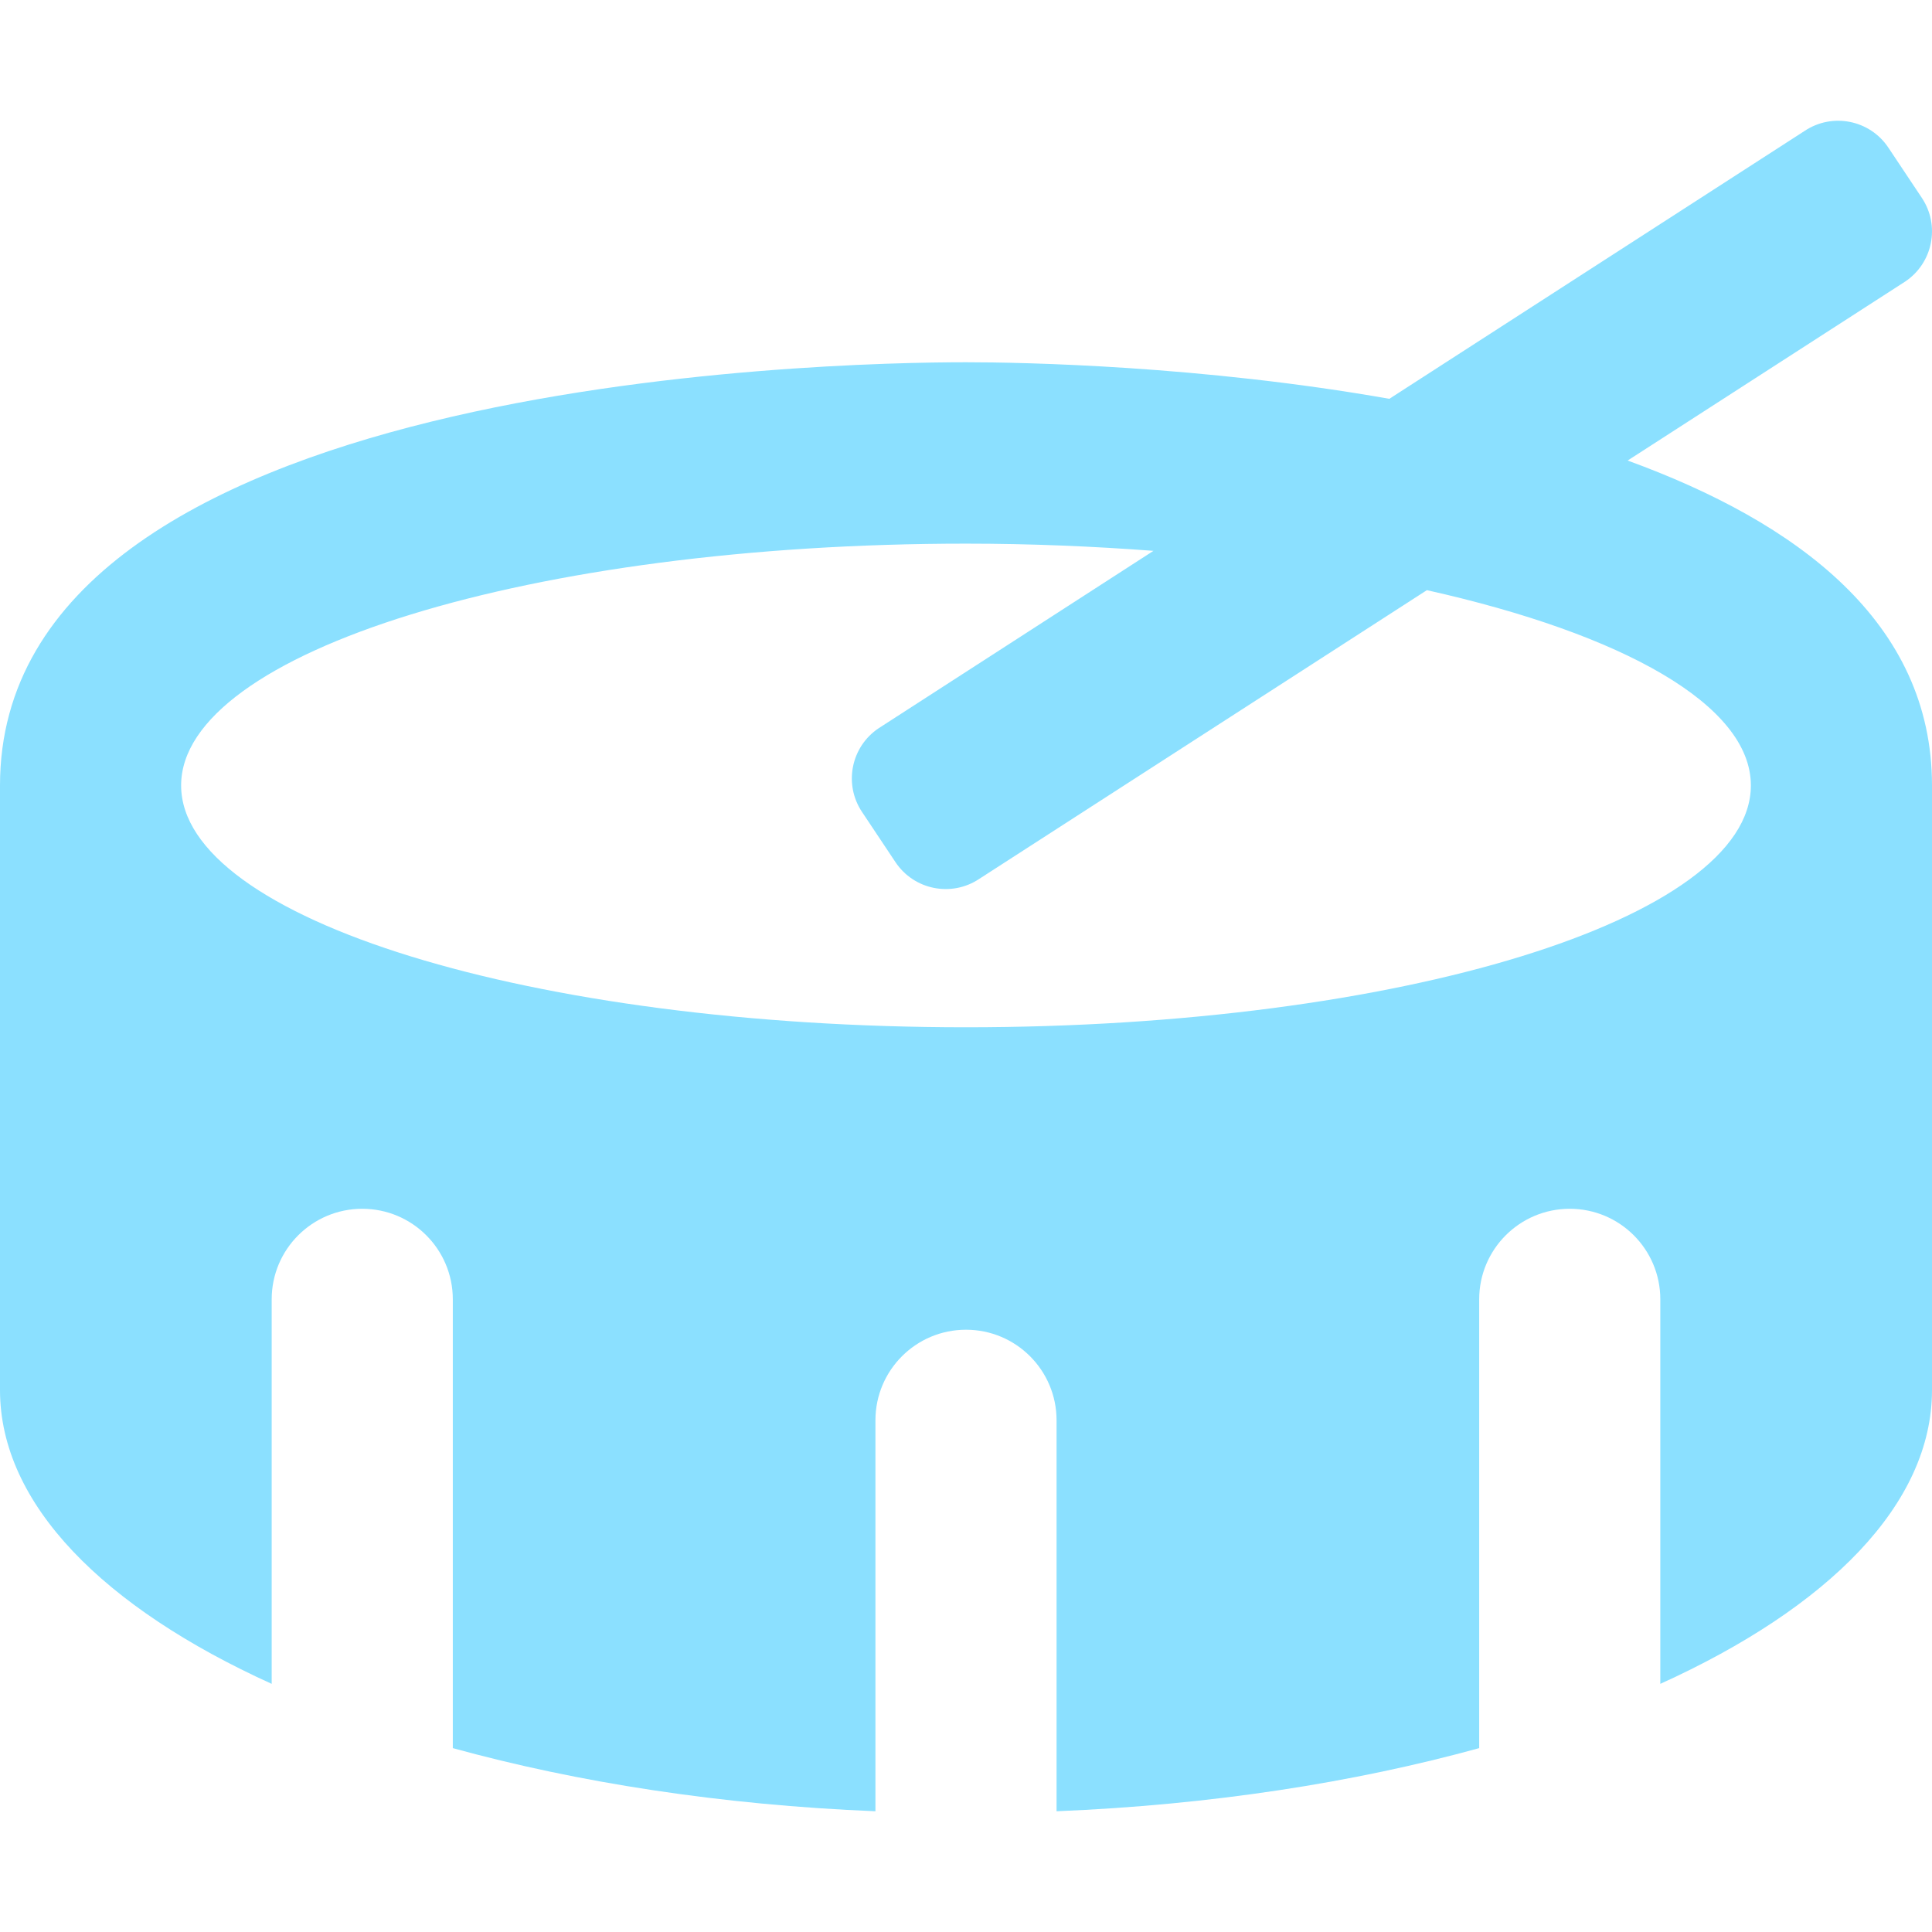
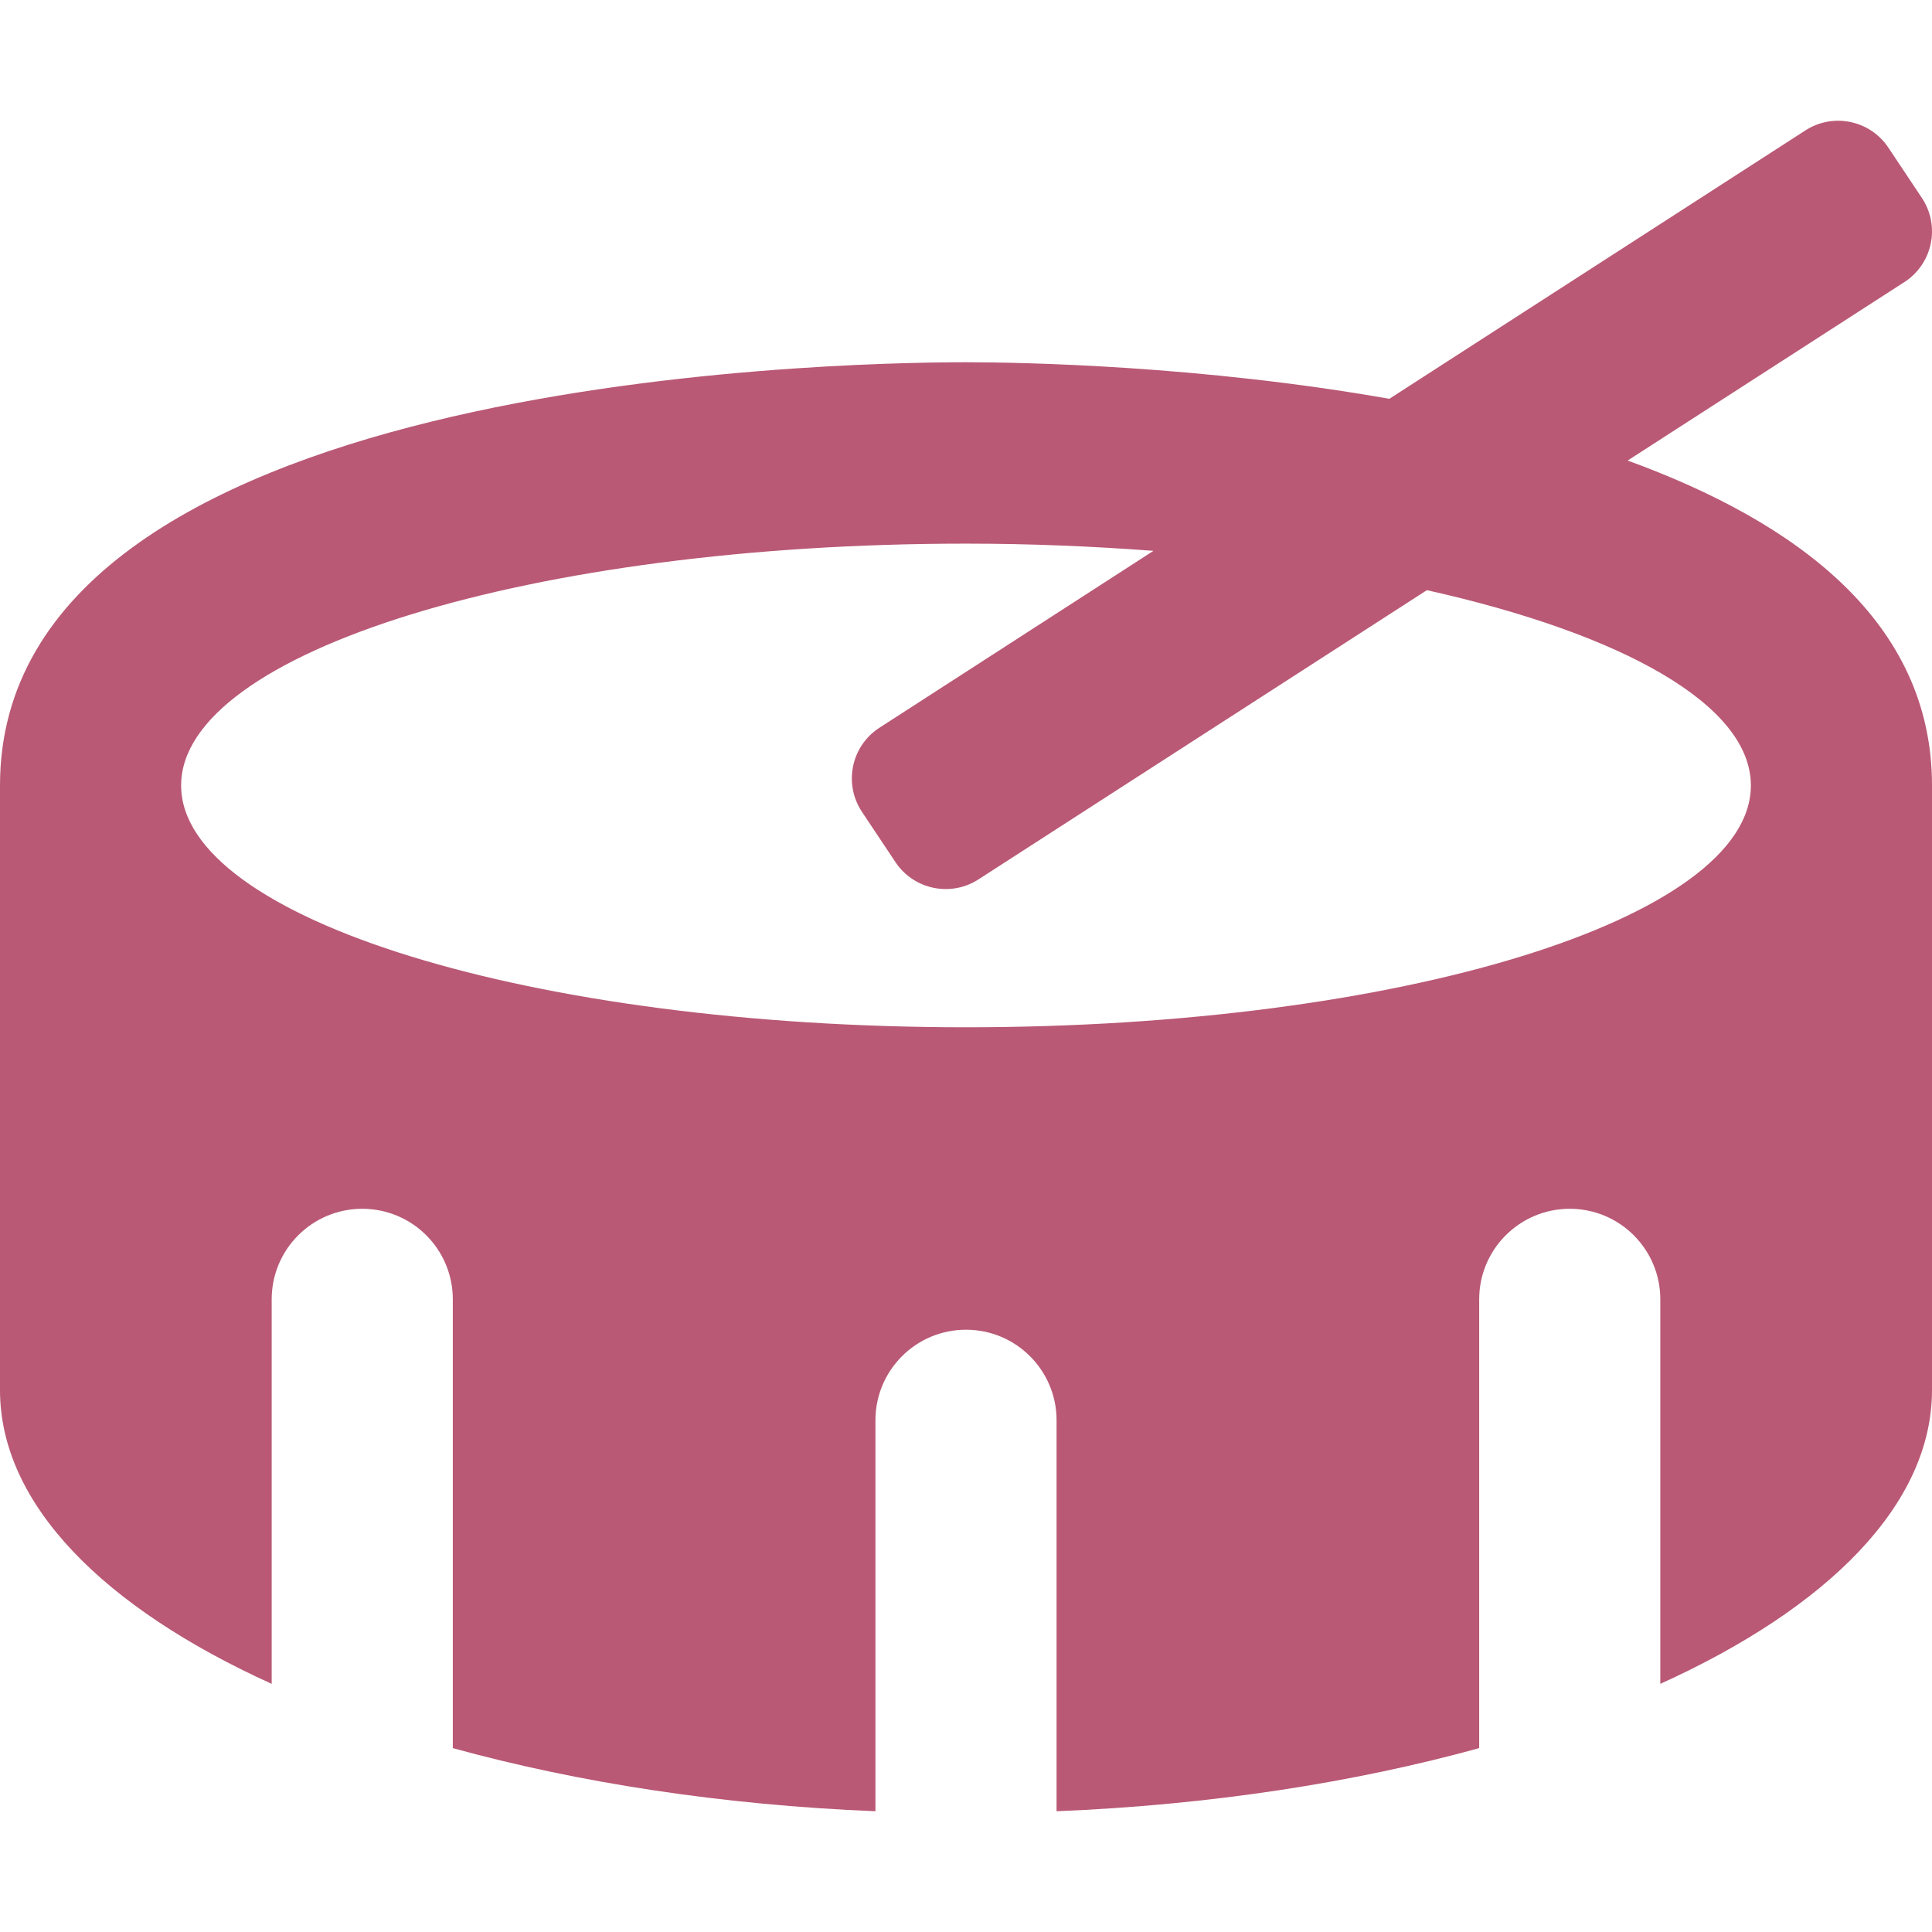
<svg xmlns="http://www.w3.org/2000/svg" aria-hidden="true" focusable="false" data-prefix="fas" data-icon="drum" class="svg-inline--fa fa-drum fa-w-16" role="img" viewBox="0 0 512 512">
-   <path fill="#8be0ff" d="M431.34 122.05l73.53-47.42a16 16 0 0 0 4.44-22.19l-8.87-13.31a16 16 0 0 0-22.19-4.44l-110.06 71C318.43 96.91 271.22 96 256 96 219.55 96 0 100.55 0 208.15v160.23c0 30.27 27.5 57.68 72 77.86v-101.9a24 24 0 1 1 48 0v118.93c33.05 9.11 71.07 15.06 112 16.73V376.39a24 24 0 1 1 48 0V480c40.93-1.67 78.95-7.62 112-16.73V344.34a24 24 0 1 1 48 0v101.9c44.5-20.18 72-47.59 72-77.86V208.15c0-43.32-35.76-69.76-80.66-86.1zM256 272.24c-114.88 0-208-28.69-208-64.09s93.12-64.08 208-64.08c17.15 0 33.73.71 49.68 1.91l-72.81 47a16 16 0 0 0-4.43 22.19l8.87 13.31a16 16 0 0 0 22.19 4.44l118.64-76.52C430.09 168 464 186.84 464 208.15c0 35.4-93.13 64.09-208 64.09z" />
+   <path fill="#b95975" d="M431.34 122.05l73.53-47.42a16 16 0 0 0 4.44-22.19l-8.87-13.31a16 16 0 0 0-22.19-4.44l-110.06 71C318.43 96.91 271.22 96 256 96 219.55 96 0 100.55 0 208.15v160.23c0 30.27 27.5 57.68 72 77.86v-101.9a24 24 0 1 1 48 0v118.93c33.05 9.11 71.07 15.06 112 16.73V376.39a24 24 0 1 1 48 0V480c40.93-1.67 78.95-7.62 112-16.73V344.34a24 24 0 1 1 48 0v101.9c44.5-20.18 72-47.59 72-77.86V208.15c0-43.32-35.76-69.76-80.66-86.1zM256 272.24c-114.88 0-208-28.69-208-64.09s93.12-64.08 208-64.08c17.15 0 33.73.71 49.68 1.91l-72.81 47a16 16 0 0 0-4.43 22.19l8.87 13.31a16 16 0 0 0 22.19 4.44l118.64-76.52C430.09 168 464 186.84 464 208.15c0 35.4-93.13 64.09-208 64.09z" />
</svg>
